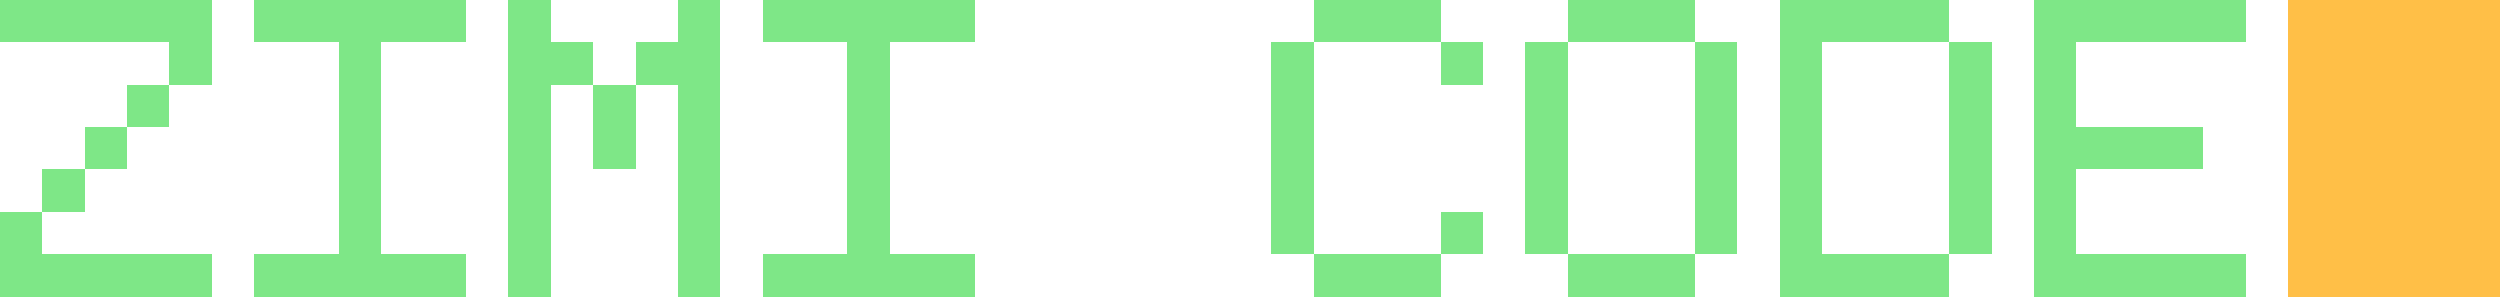
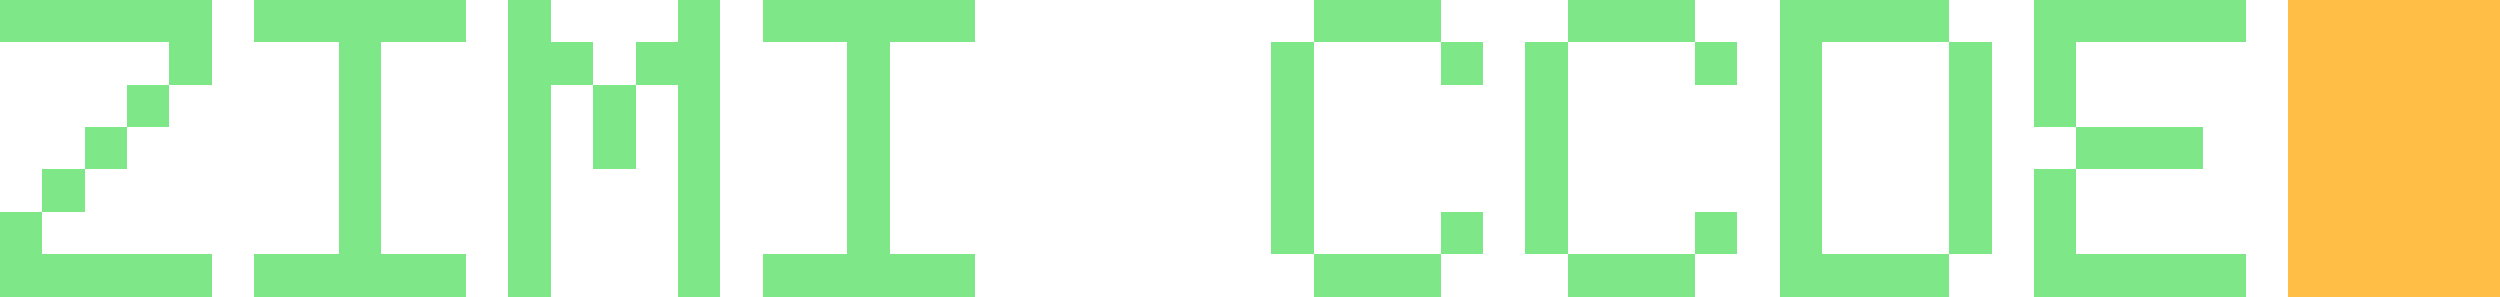
<svg xmlns="http://www.w3.org/2000/svg" viewBox="0 0 59 7">
  <g shape-rendering="crispEdges">
-     <path fill="#7EE787" d="M0 0h1v1h-1z M1 0h1v1h-1z M2 0h1v1h-1z M3 0h1v1h-1z M4 0h1v1h-1z M4 1h1v1h-1z M3 2h1v1h-1z M2 3h1v1h-1z M1 4h1v1h-1z M0 5h1v1h-1z M0 6h1v1h-1z M1 6h1v1h-1z M2 6h1v1h-1z M3 6h1v1h-1z M4 6h1v1h-1z M6 0h1v1h-1z M7 0h1v1h-1z M8 0h1v1h-1z M9 0h1v1h-1z M10 0h1v1h-1z M8 1h1v1h-1z M8 2h1v1h-1z M8 3h1v1h-1z M8 4h1v1h-1z M8 5h1v1h-1z M6 6h1v1h-1z M7 6h1v1h-1z M8 6h1v1h-1z M9 6h1v1h-1z M10 6h1v1h-1z M12 0h1v1h-1z M16 0h1v1h-1z M12 1h1v1h-1z M13 1h1v1h-1z M15 1h1v1h-1z M16 1h1v1h-1z M12 2h1v1h-1z M14 2h1v1h-1z M16 2h1v1h-1z M12 3h1v1h-1z M14 3h1v1h-1z M16 3h1v1h-1z M12 4h1v1h-1z M16 4h1v1h-1z M12 5h1v1h-1z M16 5h1v1h-1z M12 6h1v1h-1z M16 6h1v1h-1z M18 0h1v1h-1z M19 0h1v1h-1z M20 0h1v1h-1z M21 0h1v1h-1z M22 0h1v1h-1z M20 1h1v1h-1z M20 2h1v1h-1z M20 3h1v1h-1z M20 4h1v1h-1z M20 5h1v1h-1z M18 6h1v1h-1z M19 6h1v1h-1z M20 6h1v1h-1z M21 6h1v1h-1z M22 6h1v1h-1z M31 0h1v1h-1z M32 0h1v1h-1z M33 0h1v1h-1z M30 1h1v1h-1z M34 1h1v1h-1z M30 2h1v1h-1z M30 3h1v1h-1z M30 4h1v1h-1z M30 5h1v1h-1z M34 5h1v1h-1z M31 6h1v1h-1z M32 6h1v1h-1z M33 6h1v1h-1z M37 0h1v1h-1z M38 0h1v1h-1z M39 0h1v1h-1z M36 1h1v1h-1z M40 1h1v1h-1z M36 2h1v1h-1z M40 2h1v1h-1z M36 3h1v1h-1z M40 3h1v1h-1z M36 4h1v1h-1z M40 4h1v1h-1z M36 5h1v1h-1z M40 5h1v1h-1z M37 6h1v1h-1z M38 6h1v1h-1z M39 6h1v1h-1z M42 0h1v1h-1z M43 0h1v1h-1z M44 0h1v1h-1z M45 0h1v1h-1z M42 1h1v1h-1z M46 1h1v1h-1z M42 2h1v1h-1z M46 2h1v1h-1z M42 3h1v1h-1z M46 3h1v1h-1z M42 4h1v1h-1z M46 4h1v1h-1z M42 5h1v1h-1z M46 5h1v1h-1z M42 6h1v1h-1z M43 6h1v1h-1z M44 6h1v1h-1z M45 6h1v1h-1z M48 0h1v1h-1z M49 0h1v1h-1z M50 0h1v1h-1z M51 0h1v1h-1z M52 0h1v1h-1z M48 1h1v1h-1z M48 2h1v1h-1z M48 3h1v1h-1z M49 3h1v1h-1z M50 3h1v1h-1z M51 3h1v1h-1z M48 4h1v1h-1z M48 5h1v1h-1z M48 6h1v1h-1z M49 6h1v1h-1z M50 6h1v1h-1z M51 6h1v1h-1z M52 6h1v1h-1z" />
+     <path fill="#7EE787" d="M0 0h1v1h-1z M1 0h1v1h-1z M2 0h1v1h-1z M3 0h1v1h-1z M4 0h1v1h-1z M4 1h1v1h-1z M3 2h1v1h-1z M2 3h1v1h-1z M1 4h1v1h-1z M0 5h1v1h-1z M0 6h1v1h-1z M1 6h1v1h-1z M2 6h1v1h-1z M3 6h1v1h-1z M4 6h1v1h-1z M6 0h1v1h-1z M7 0h1v1h-1z M8 0h1v1h-1z M9 0h1v1h-1z M10 0h1v1h-1z M8 1h1v1h-1z M8 2h1v1h-1z M8 3h1v1h-1z M8 4h1v1h-1z M8 5h1v1h-1z M6 6h1v1h-1z M7 6h1v1h-1z M8 6h1v1h-1z M9 6h1v1h-1z M10 6h1v1h-1z M12 0h1v1h-1z M16 0h1v1h-1z M12 1h1v1h-1z M13 1h1v1h-1z M15 1h1v1h-1z M16 1h1v1h-1z M12 2h1v1h-1z M14 2h1v1h-1z M16 2h1v1h-1z M12 3h1v1h-1z M14 3h1v1h-1z M16 3h1v1h-1z M12 4h1v1h-1z M16 4h1v1h-1z M12 5h1v1h-1z M16 5h1v1h-1z M12 6h1v1h-1z M16 6h1v1h-1z M18 0h1v1h-1z M19 0h1v1h-1z M20 0h1v1h-1z M21 0h1v1h-1z M22 0h1v1h-1z M20 1h1v1h-1z M20 2h1v1h-1z M20 3h1v1h-1z M20 4h1v1h-1z M20 5h1v1h-1z M18 6h1v1h-1z M19 6h1v1h-1z M20 6h1v1h-1z M21 6h1v1h-1z M22 6h1v1h-1z M31 0h1v1h-1z M32 0h1v1h-1z M33 0h1v1h-1z M30 1h1v1h-1z M34 1h1v1h-1z M30 2h1v1h-1z M30 3h1v1h-1z M30 4h1v1h-1z M30 5h1v1h-1z M34 5h1v1h-1z M31 6h1v1h-1z M32 6h1v1h-1z M33 6h1v1h-1z M37 0h1v1h-1z M38 0h1v1h-1z M39 0h1v1h-1z M36 1h1v1h-1z M40 1h1v1h-1z M36 2h1v1h-1z M36 3h1v1h-1z M36 4h1v1h-1z M36 5h1v1h-1z M40 5h1v1h-1z M37 6h1v1h-1z M38 6h1v1h-1z M39 6h1v1h-1z M42 0h1v1h-1z M43 0h1v1h-1z M44 0h1v1h-1z M45 0h1v1h-1z M42 1h1v1h-1z M46 1h1v1h-1z M42 2h1v1h-1z M46 2h1v1h-1z M42 3h1v1h-1z M46 3h1v1h-1z M42 4h1v1h-1z M46 4h1v1h-1z M42 5h1v1h-1z M46 5h1v1h-1z M42 6h1v1h-1z M43 6h1v1h-1z M44 6h1v1h-1z M45 6h1v1h-1z M48 0h1v1h-1z M49 0h1v1h-1z M50 0h1v1h-1z M51 0h1v1h-1z M52 0h1v1h-1z M48 1h1v1h-1z M48 2h1v1h-1z M49 3h1v1h-1z M50 3h1v1h-1z M51 3h1v1h-1z M48 4h1v1h-1z M48 5h1v1h-1z M48 6h1v1h-1z M49 6h1v1h-1z M50 6h1v1h-1z M51 6h1v1h-1z M52 6h1v1h-1z" />
    <path fill="#FFBF47" d="M54 0h1v1h-1z M55 0h1v1h-1z M56 0h1v1h-1z M57 0h1v1h-1z M58 0h1v1h-1z M54 1h1v1h-1z M55 1h1v1h-1z M56 1h1v1h-1z M57 1h1v1h-1z M58 1h1v1h-1z M54 2h1v1h-1z M55 2h1v1h-1z M56 2h1v1h-1z M57 2h1v1h-1z M58 2h1v1h-1z M54 3h1v1h-1z M55 3h1v1h-1z M56 3h1v1h-1z M57 3h1v1h-1z M58 3h1v1h-1z M54 4h1v1h-1z M55 4h1v1h-1z M56 4h1v1h-1z M57 4h1v1h-1z M58 4h1v1h-1z M54 5h1v1h-1z M55 5h1v1h-1z M56 5h1v1h-1z M57 5h1v1h-1z M58 5h1v1h-1z M54 6h1v1h-1z M55 6h1v1h-1z M56 6h1v1h-1z M57 6h1v1h-1z M58 6h1v1h-1z" />
  </g>
</svg>
